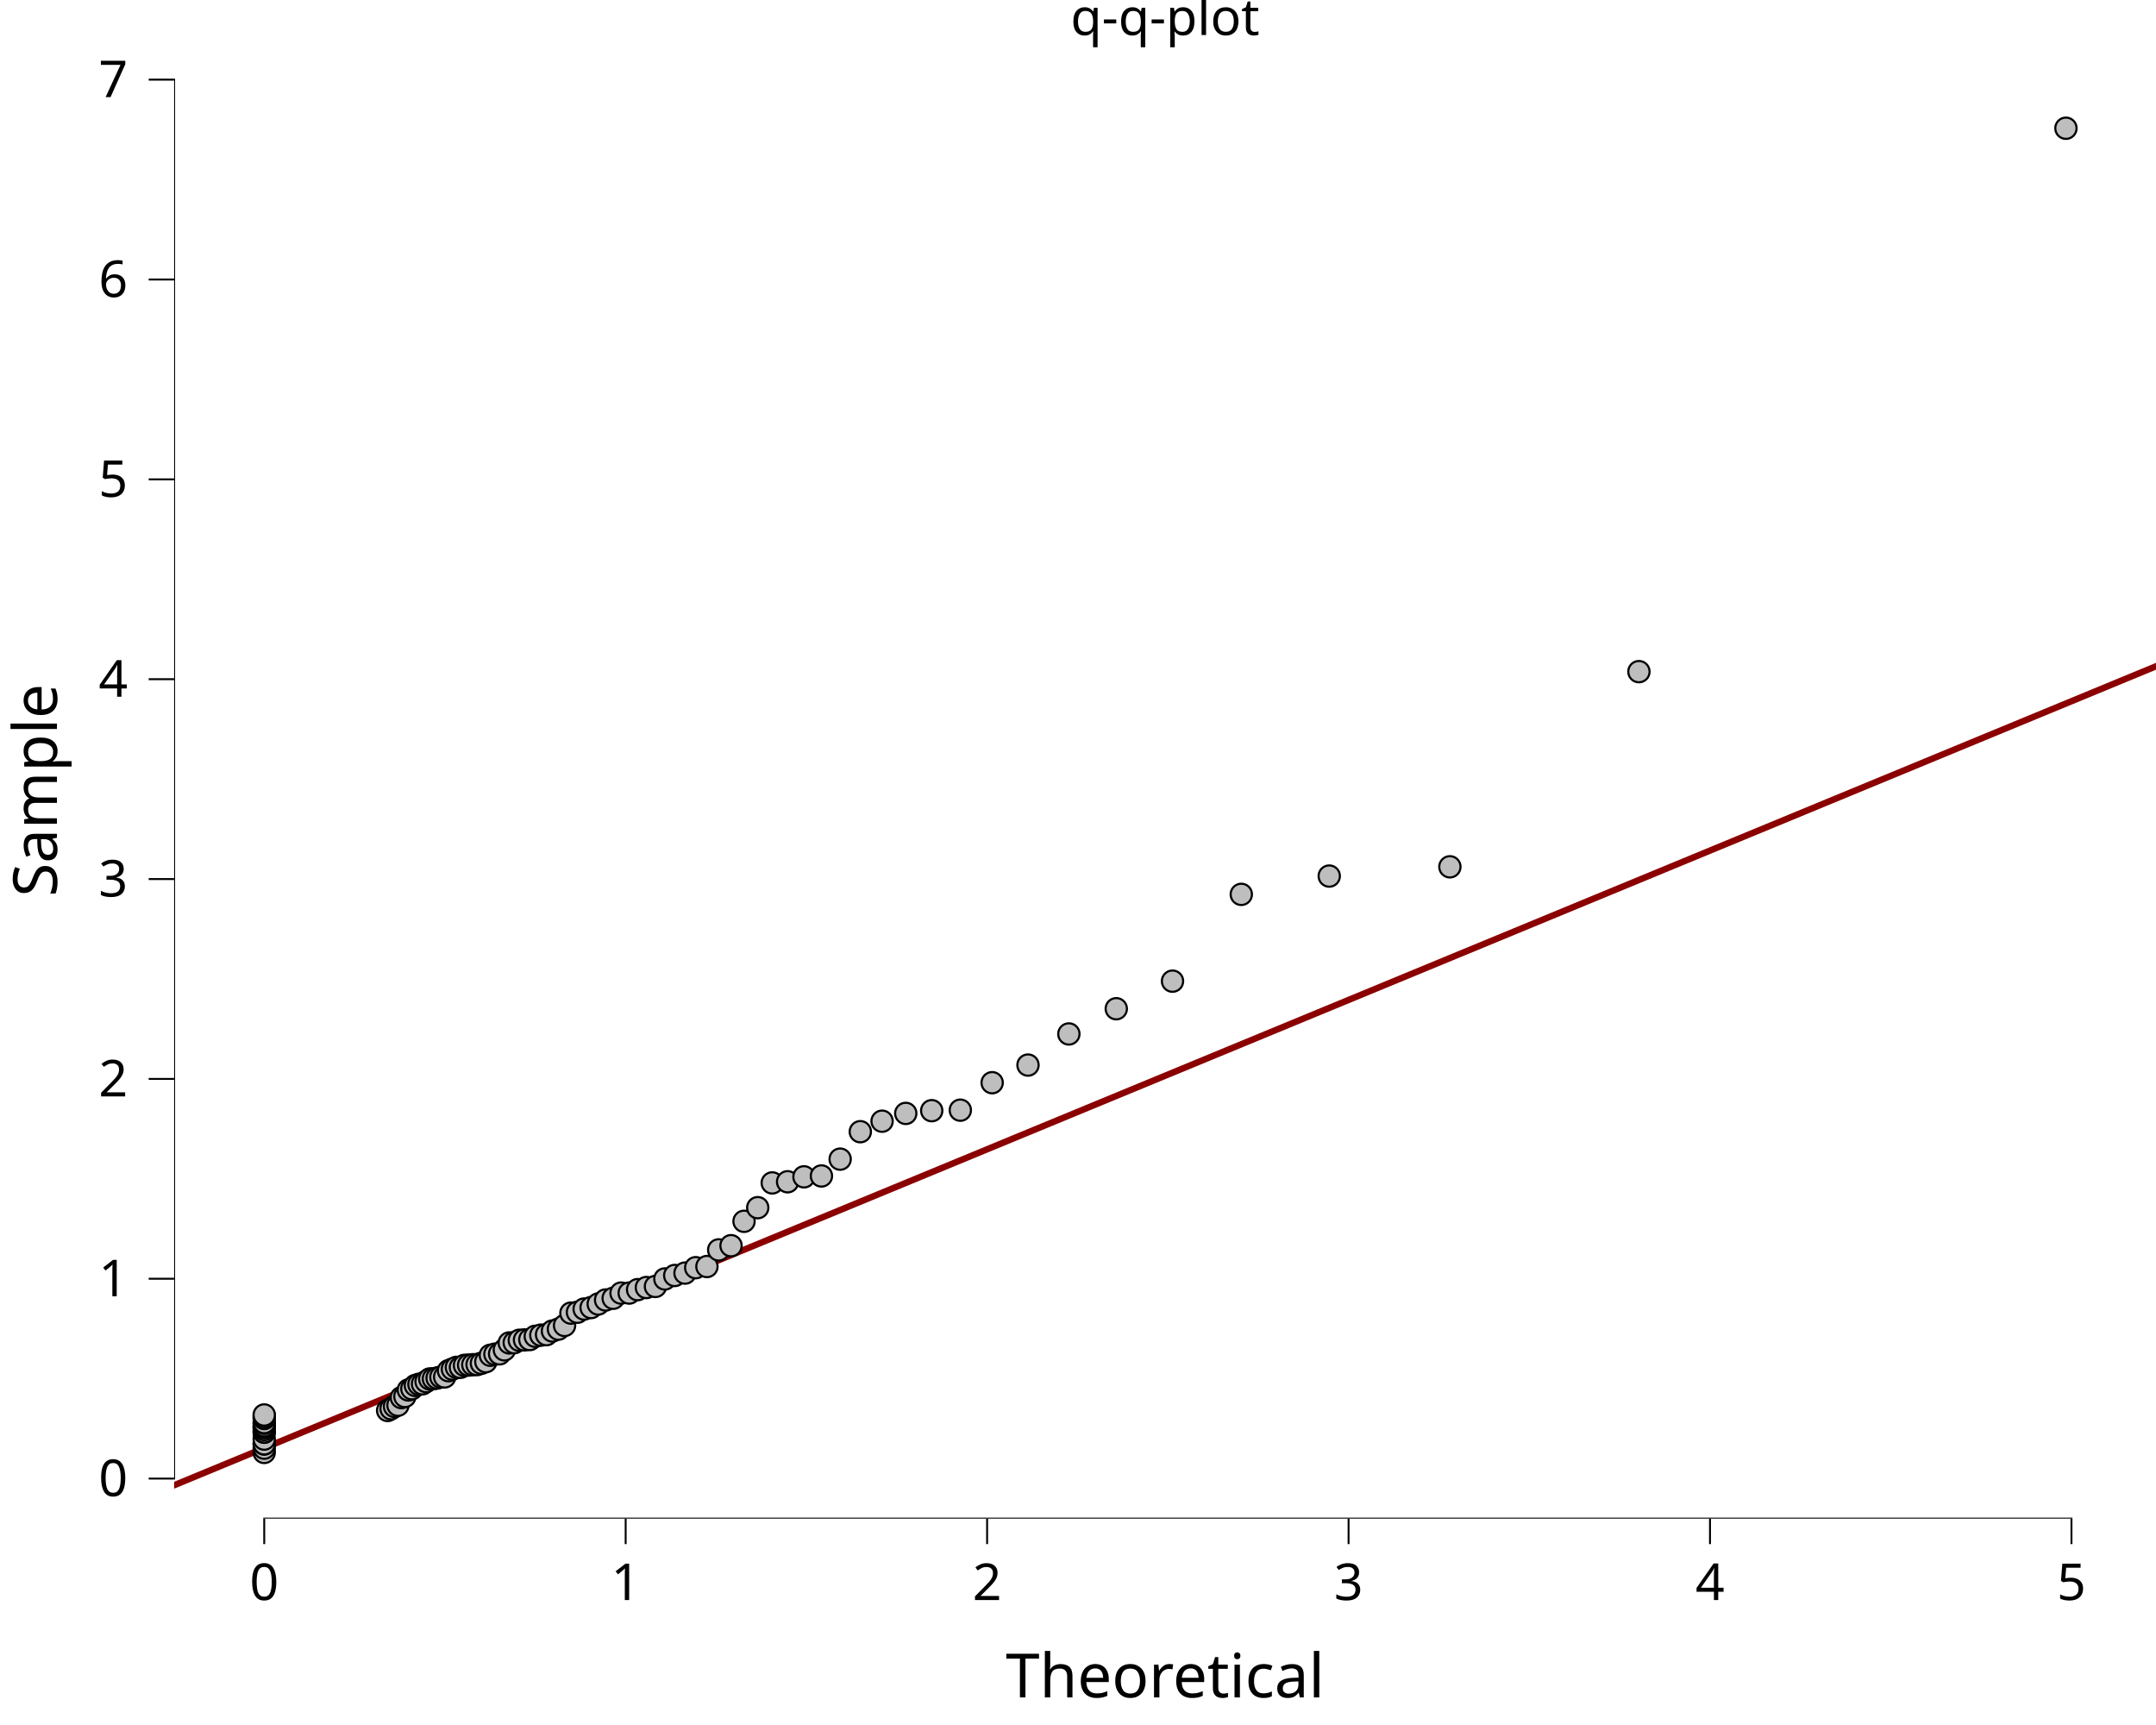
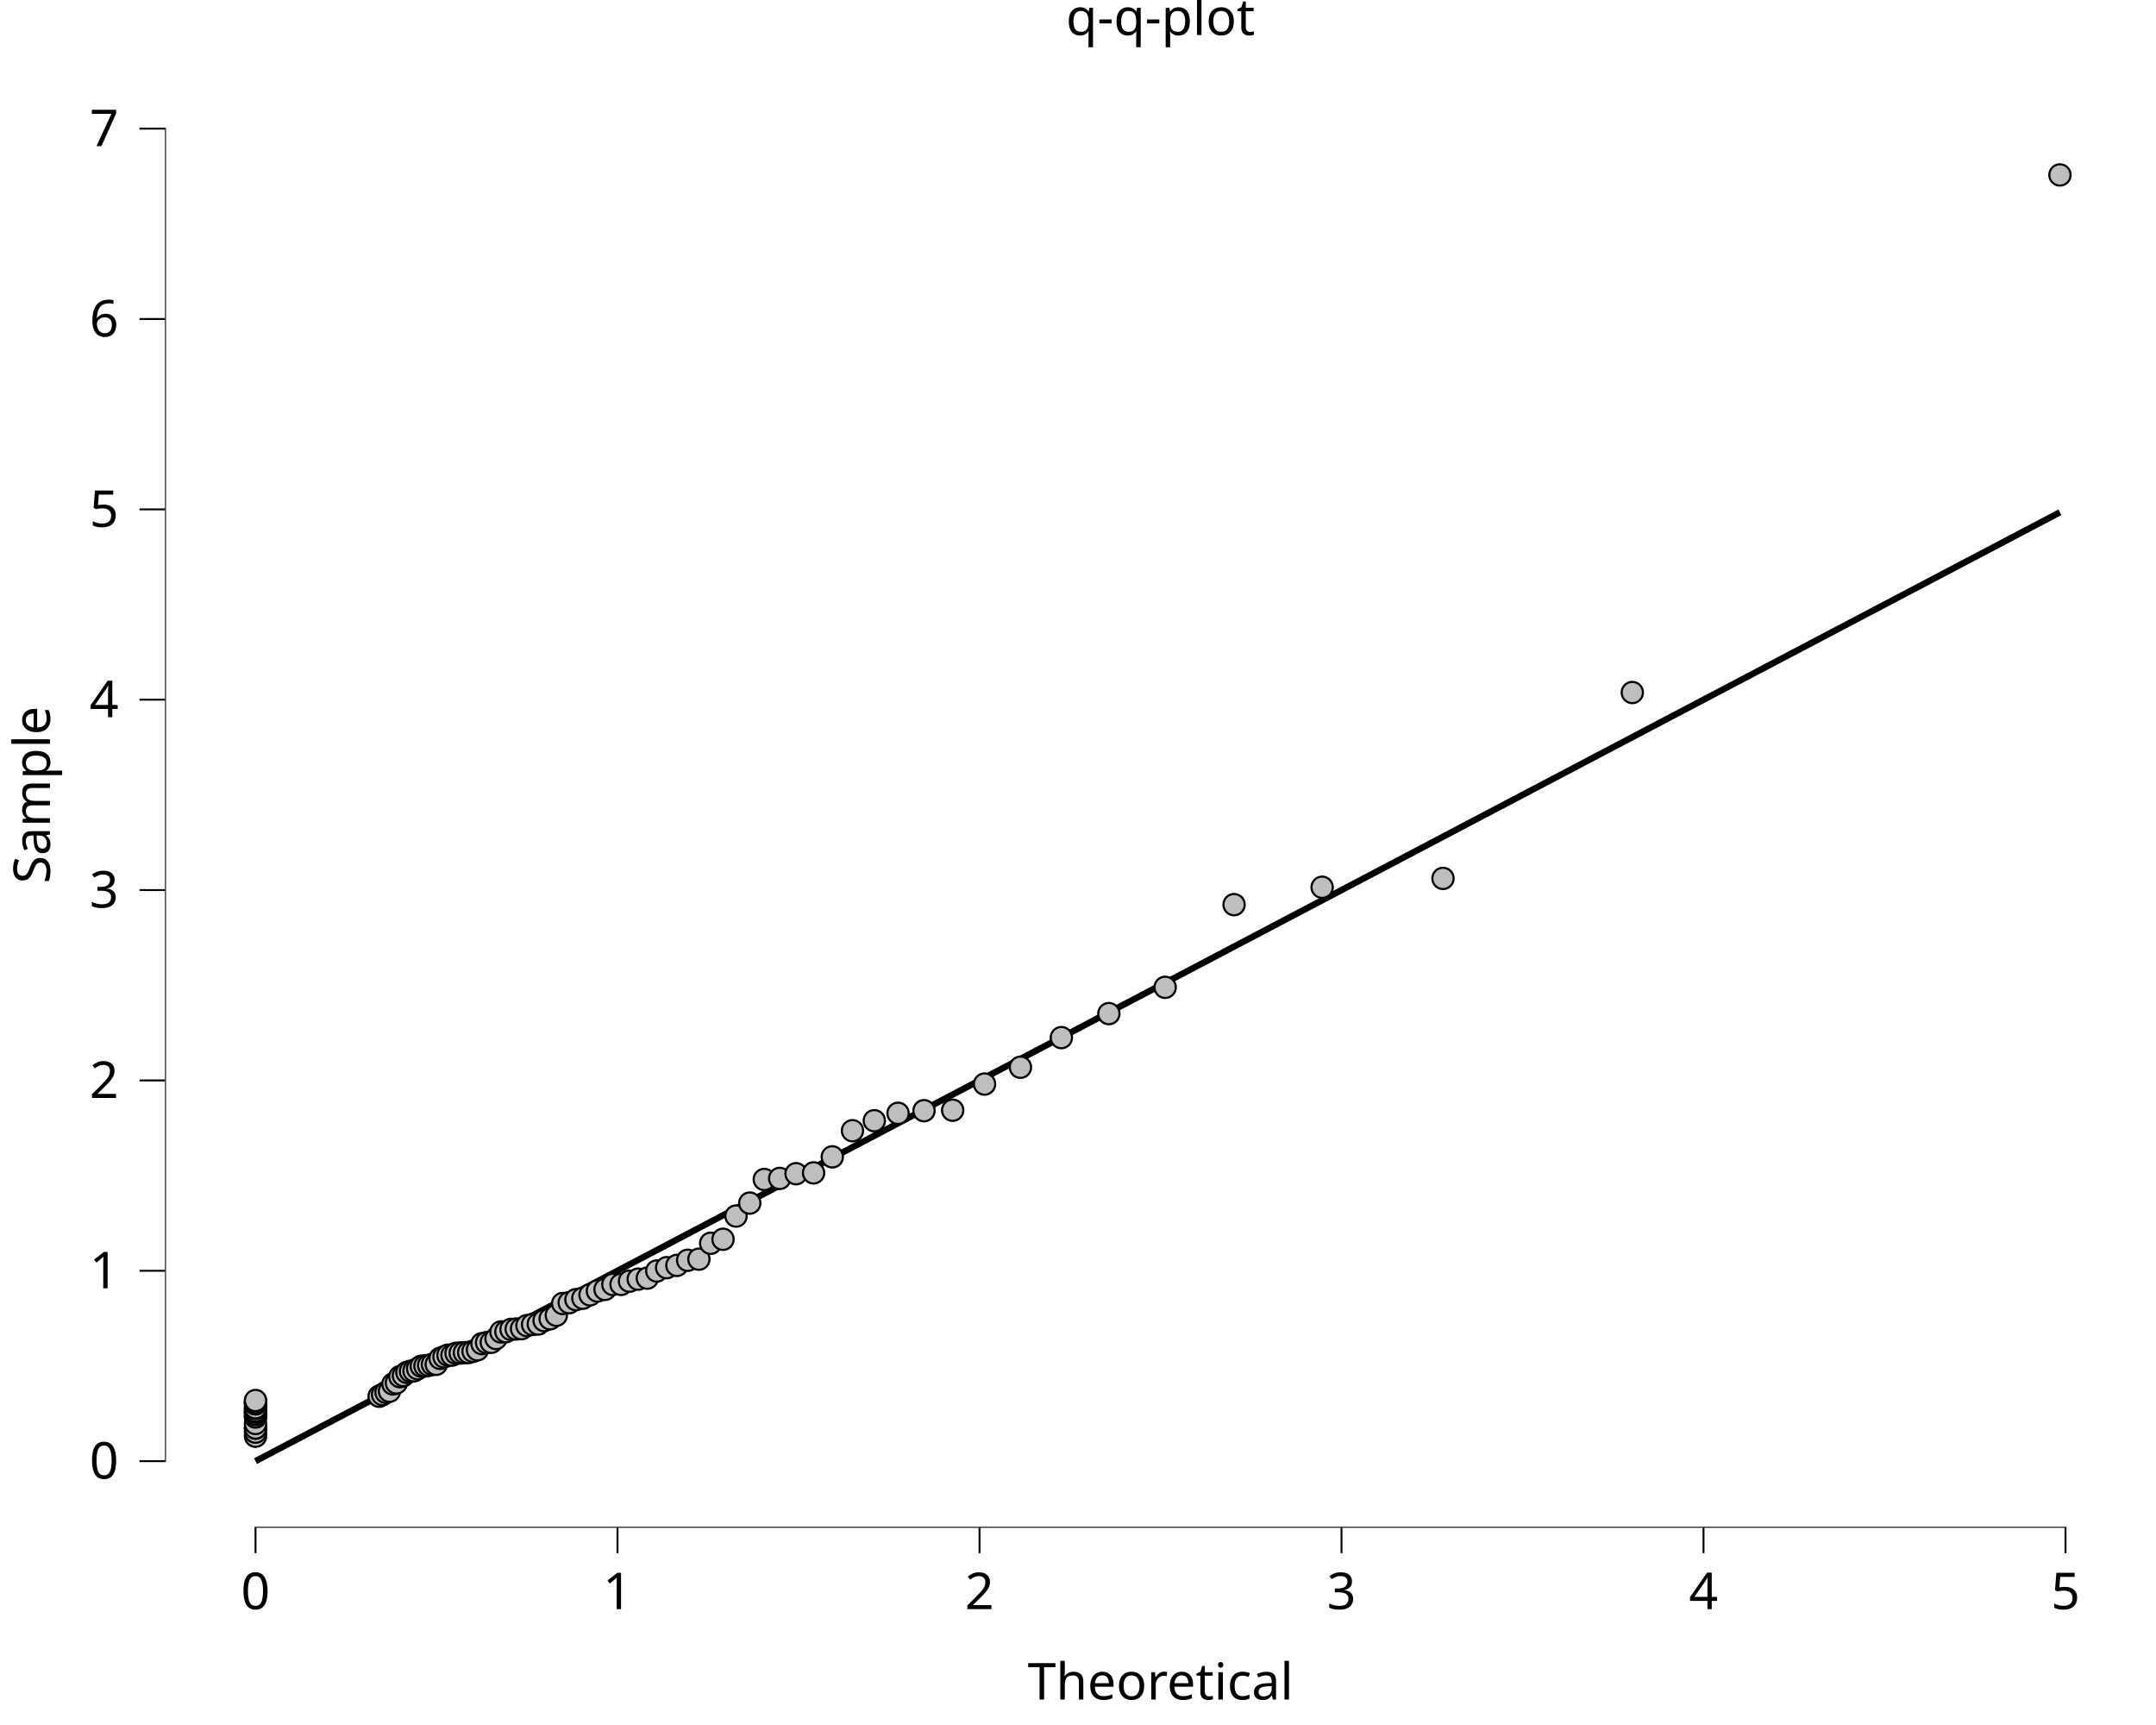
<svg xmlns="http://www.w3.org/2000/svg" class="svglite" data-engine-version="2.0" width="720.00pt" height="576.00pt" viewBox="0 0 720.00 576.00">
  <defs>
    <style type="text/css">
    .svglite line, .svglite polyline, .svglite polygon, .svglite path, .svglite rect, .svglite circle {
      fill: none;
      stroke: #000000;
      stroke-linecap: round;
      stroke-linejoin: round;
      stroke-miterlimit: 10.00;
    }
  </style>
  </defs>
  <rect width="100%" height="100%" style="stroke: none; fill: #FFFFFF;" />
  <defs>
    <clipPath id="cpMC4wMHw3MjAuMDB8MC4wMHw1NzYuMDA=">
      <rect x="0.00" y="0.00" width="720.00" height="576.00" />
    </clipPath>
  </defs>
  <g clip-path="url(#cpMC4wMHw3MjAuMDB8MC4wMHw1NzYuMDA=)">
-     <rect x="0.00" y="0.00" width="720.00" height="576.00" style="stroke-width: 10.67; stroke: none;" />
+     <rect x="-0" y="0.00" width="720.00" height="576.00" style="stroke-width: 10.67; stroke: none;" />
  </g>
  <defs>
-     <clipPath id="cpNTguMTV8NzIwLjAwfDIwLjcxfDUwNy4wOQ==">
-       <rect x="58.15" y="20.71" width="661.85" height="486.39" />
+     <clipPath id="cpNTUuMTF8NzIwLjAwfDIwLjcxfDUxMC4xNA==">
+       <rect x="55.11" y="20.71" width="664.89" height="489.43" />
    </clipPath>
  </defs>
-   <g clip-path="url(#cpNTguMTV8NzIwLjAwfDIwLjcxfDUwNy4wOQ==)">
-     <rect x="58.15" y="20.71" width="661.85" height="486.39" style="stroke-width: 10.67; stroke: none;" />
-     <line x1="-603.70" y1="769.40" x2="1381.85" y2="-50.98" style="stroke-width: 2.13; stroke: #8B0000; stroke-linecap: butt;" />
-     <circle cx="88.24" cy="484.99" r="3.56" style="stroke-width: 0.71; fill: #BEBEBE;" />
-     <circle cx="88.24" cy="483.56" r="3.56" style="stroke-width: 0.71; fill: #BEBEBE;" />
-     <circle cx="88.24" cy="482.19" r="3.56" style="stroke-width: 0.71; fill: #BEBEBE;" />
-     <circle cx="88.24" cy="482.11" r="3.56" style="stroke-width: 0.71; fill: #BEBEBE;" />
-     <circle cx="88.24" cy="480.54" r="3.56" style="stroke-width: 0.71; fill: #BEBEBE;" />
-     <circle cx="88.24" cy="478.25" r="3.56" style="stroke-width: 0.71; fill: #BEBEBE;" />
-     <circle cx="88.24" cy="478.15" r="3.56" style="stroke-width: 0.71; fill: #BEBEBE;" />
-     <circle cx="88.24" cy="477.35" r="3.56" style="stroke-width: 0.71; fill: #BEBEBE;" />
-     <circle cx="88.24" cy="476.64" r="3.56" style="stroke-width: 0.71; fill: #BEBEBE;" />
-     <circle cx="88.24" cy="476.57" r="3.56" style="stroke-width: 0.71; fill: #BEBEBE;" />
-     <circle cx="88.24" cy="476.11" r="3.56" style="stroke-width: 0.71; fill: #BEBEBE;" />
-     <circle cx="88.24" cy="475.29" r="3.56" style="stroke-width: 0.71; fill: #BEBEBE;" />
-     <circle cx="88.24" cy="475.01" r="3.56" style="stroke-width: 0.71; fill: #BEBEBE;" />
-     <circle cx="88.24" cy="473.68" r="3.56" style="stroke-width: 0.71; fill: #BEBEBE;" />
-     <circle cx="88.24" cy="473.29" r="3.56" style="stroke-width: 0.71; fill: #BEBEBE;" />
-     <circle cx="88.24" cy="472.78" r="3.56" style="stroke-width: 0.71; fill: #BEBEBE;" />
-     <circle cx="88.24" cy="472.47" r="3.56" style="stroke-width: 0.71; fill: #BEBEBE;" />
-     <circle cx="129.45" cy="470.98" r="3.56" style="stroke-width: 0.71; fill: #BEBEBE;" />
-     <circle cx="130.60" cy="470.39" r="3.56" style="stroke-width: 0.71; fill: #BEBEBE;" />
-     <circle cx="131.75" cy="469.62" r="3.56" style="stroke-width: 0.71; fill: #BEBEBE;" />
-     <circle cx="132.90" cy="469.22" r="3.56" style="stroke-width: 0.71; fill: #BEBEBE;" />
-     <circle cx="134.05" cy="466.68" r="3.56" style="stroke-width: 0.71; fill: #BEBEBE;" />
-     <circle cx="135.21" cy="466.30" r="3.56" style="stroke-width: 0.71; fill: #BEBEBE;" />
-     <circle cx="136.37" cy="464.13" r="3.56" style="stroke-width: 0.71; fill: #BEBEBE;" />
-     <circle cx="137.54" cy="463.71" r="3.56" style="stroke-width: 0.71; fill: #BEBEBE;" />
-     <circle cx="138.71" cy="462.62" r="3.56" style="stroke-width: 0.71; fill: #BEBEBE;" />
-     <circle cx="139.90" cy="462.23" r="3.56" style="stroke-width: 0.71; fill: #BEBEBE;" />
-     <circle cx="141.09" cy="462.07" r="3.56" style="stroke-width: 0.71; fill: #BEBEBE;" />
-     <circle cx="142.29" cy="461.32" r="3.56" style="stroke-width: 0.71; fill: #BEBEBE;" />
-     <circle cx="143.51" cy="460.45" r="3.56" style="stroke-width: 0.71; fill: #BEBEBE;" />
-     <circle cx="144.73" cy="460.37" r="3.56" style="stroke-width: 0.71; fill: #BEBEBE;" />
-     <circle cx="145.97" cy="460.14" r="3.56" style="stroke-width: 0.71; fill: #BEBEBE;" />
-     <circle cx="147.23" cy="459.81" r="3.56" style="stroke-width: 0.71; fill: #BEBEBE;" />
-     <circle cx="148.50" cy="459.77" r="3.56" style="stroke-width: 0.71; fill: #BEBEBE;" />
-     <circle cx="149.78" cy="457.70" r="3.56" style="stroke-width: 0.71; fill: #BEBEBE;" />
-     <circle cx="151.08" cy="457.16" r="3.56" style="stroke-width: 0.71; fill: #BEBEBE;" />
-     <circle cx="152.41" cy="456.57" r="3.56" style="stroke-width: 0.71; fill: #BEBEBE;" />
-     <circle cx="153.75" cy="456.57" r="3.56" style="stroke-width: 0.71; fill: #BEBEBE;" />
-     <circle cx="155.11" cy="455.91" r="3.56" style="stroke-width: 0.71; fill: #BEBEBE;" />
-     <circle cx="156.49" cy="455.82" r="3.56" style="stroke-width: 0.71; fill: #BEBEBE;" />
-     <circle cx="157.89" cy="455.69" r="3.56" style="stroke-width: 0.71; fill: #BEBEBE;" />
-     <circle cx="159.32" cy="455.65" r="3.56" style="stroke-width: 0.71; fill: #BEBEBE;" />
-     <circle cx="160.77" cy="455.21" r="3.56" style="stroke-width: 0.71; fill: #BEBEBE;" />
-     <circle cx="162.25" cy="454.68" r="3.56" style="stroke-width: 0.71; fill: #BEBEBE;" />
-     <circle cx="163.75" cy="452.54" r="3.56" style="stroke-width: 0.71; fill: #BEBEBE;" />
-     <circle cx="165.28" cy="452.17" r="3.56" style="stroke-width: 0.71; fill: #BEBEBE;" />
-     <circle cx="166.84" cy="452.06" r="3.56" style="stroke-width: 0.71; fill: #BEBEBE;" />
-     <circle cx="168.44" cy="450.73" r="3.56" style="stroke-width: 0.71; fill: #BEBEBE;" />
-     <circle cx="170.07" cy="448.42" r="3.56" style="stroke-width: 0.71; fill: #BEBEBE;" />
-     <circle cx="171.73" cy="448.33" r="3.56" style="stroke-width: 0.71; fill: #BEBEBE;" />
-     <circle cx="173.42" cy="447.53" r="3.56" style="stroke-width: 0.71; fill: #BEBEBE;" />
-     <circle cx="175.16" cy="447.41" r="3.56" style="stroke-width: 0.71; fill: #BEBEBE;" />
-     <circle cx="176.93" cy="447.29" r="3.56" style="stroke-width: 0.71; fill: #BEBEBE;" />
-     <circle cx="178.75" cy="446.20" r="3.56" style="stroke-width: 0.71; fill: #BEBEBE;" />
-     <circle cx="180.61" cy="445.82" r="3.56" style="stroke-width: 0.71; fill: #BEBEBE;" />
-     <circle cx="182.52" cy="445.65" r="3.56" style="stroke-width: 0.71; fill: #BEBEBE;" />
-     <circle cx="184.48" cy="444.44" r="3.56" style="stroke-width: 0.71; fill: #BEBEBE;" />
-     <circle cx="186.48" cy="443.81" r="3.56" style="stroke-width: 0.71; fill: #BEBEBE;" />
-     <circle cx="188.54" cy="442.59" r="3.56" style="stroke-width: 0.71; fill: #BEBEBE;" />
-     <circle cx="190.66" cy="438.46" r="3.56" style="stroke-width: 0.71; fill: #BEBEBE;" />
-     <circle cx="192.84" cy="438.17" r="3.56" style="stroke-width: 0.71; fill: #BEBEBE;" />
-     <circle cx="195.08" cy="437.10" r="3.56" style="stroke-width: 0.71; fill: #BEBEBE;" />
-     <circle cx="197.40" cy="436.61" r="3.56" style="stroke-width: 0.71; fill: #BEBEBE;" />
-     <circle cx="199.78" cy="435.42" r="3.56" style="stroke-width: 0.71; fill: #BEBEBE;" />
-     <circle cx="202.24" cy="434.08" r="3.56" style="stroke-width: 0.71; fill: #BEBEBE;" />
-     <circle cx="204.78" cy="433.51" r="3.56" style="stroke-width: 0.71; fill: #BEBEBE;" />
-     <circle cx="207.40" cy="431.78" r="3.56" style="stroke-width: 0.71; fill: #BEBEBE;" />
-     <circle cx="210.12" cy="431.77" r="3.56" style="stroke-width: 0.71; fill: #BEBEBE;" />
-     <circle cx="212.93" cy="430.63" r="3.56" style="stroke-width: 0.71; fill: #BEBEBE;" />
-     <circle cx="215.86" cy="429.92" r="3.56" style="stroke-width: 0.71; fill: #BEBEBE;" />
-     <circle cx="218.89" cy="429.56" r="3.56" style="stroke-width: 0.71; fill: #BEBEBE;" />
-     <circle cx="222.04" cy="427.06" r="3.56" style="stroke-width: 0.71; fill: #BEBEBE;" />
-     <circle cx="225.33" cy="425.90" r="3.56" style="stroke-width: 0.71; fill: #BEBEBE;" />
-     <circle cx="228.76" cy="425.10" r="3.56" style="stroke-width: 0.71; fill: #BEBEBE;" />
-     <circle cx="232.34" cy="423.30" r="3.56" style="stroke-width: 0.71; fill: #BEBEBE;" />
-     <circle cx="236.08" cy="422.91" r="3.56" style="stroke-width: 0.71; fill: #BEBEBE;" />
-     <circle cx="240.01" cy="417.35" r="3.56" style="stroke-width: 0.71; fill: #BEBEBE;" />
-     <circle cx="244.13" cy="415.95" r="3.56" style="stroke-width: 0.71; fill: #BEBEBE;" />
-     <circle cx="248.47" cy="407.81" r="3.56" style="stroke-width: 0.71; fill: #BEBEBE;" />
-     <circle cx="253.05" cy="403.26" r="3.56" style="stroke-width: 0.71; fill: #BEBEBE;" />
-     <circle cx="257.89" cy="394.99" r="3.56" style="stroke-width: 0.71; fill: #BEBEBE;" />
-     <circle cx="263.02" cy="394.61" r="3.56" style="stroke-width: 0.71; fill: #BEBEBE;" />
-     <circle cx="268.49" cy="392.96" r="3.56" style="stroke-width: 0.71; fill: #BEBEBE;" />
-     <circle cx="274.32" cy="392.67" r="3.56" style="stroke-width: 0.71; fill: #BEBEBE;" />
-     <circle cx="280.57" cy="387.05" r="3.56" style="stroke-width: 0.71; fill: #BEBEBE;" />
-     <circle cx="287.30" cy="377.89" r="3.56" style="stroke-width: 0.71; fill: #BEBEBE;" />
-     <circle cx="294.57" cy="374.38" r="3.56" style="stroke-width: 0.71; fill: #BEBEBE;" />
-     <circle cx="302.48" cy="371.78" r="3.56" style="stroke-width: 0.71; fill: #BEBEBE;" />
-     <circle cx="311.15" cy="370.87" r="3.56" style="stroke-width: 0.71; fill: #BEBEBE;" />
-     <circle cx="320.70" cy="370.70" r="3.56" style="stroke-width: 0.71; fill: #BEBEBE;" />
-     <circle cx="331.33" cy="361.53" r="3.56" style="stroke-width: 0.71; fill: #BEBEBE;" />
-     <circle cx="343.30" cy="355.64" r="3.56" style="stroke-width: 0.71; fill: #BEBEBE;" />
-     <circle cx="356.95" cy="345.25" r="3.56" style="stroke-width: 0.71; fill: #BEBEBE;" />
-     <circle cx="372.78" cy="336.83" r="3.56" style="stroke-width: 0.71; fill: #BEBEBE;" />
-     <circle cx="391.56" cy="327.62" r="3.56" style="stroke-width: 0.71; fill: #BEBEBE;" />
-     <circle cx="414.53" cy="298.64" r="3.56" style="stroke-width: 0.71; fill: #BEBEBE;" />
-     <circle cx="443.90" cy="292.53" r="3.56" style="stroke-width: 0.71; fill: #BEBEBE;" />
-     <circle cx="484.19" cy="289.44" r="3.56" style="stroke-width: 0.71; fill: #BEBEBE;" />
-     <circle cx="547.32" cy="224.27" r="3.56" style="stroke-width: 0.71; fill: #BEBEBE;" />
-     <circle cx="689.92" cy="42.82" r="3.56" style="stroke-width: 0.71; fill: #BEBEBE;" />
-     <line x1="87.92" y1="507.09" x2="692.09" y2="507.09" style="stroke-width: 0.64; stroke-linecap: butt;" />
-     <line x1="58.15" y1="494.04" x2="58.15" y2="26.27" style="stroke-width: 0.64; stroke-linecap: butt;" />
-     <rect x="58.15" y="20.71" width="661.85" height="486.39" style="stroke-width: 0.00; stroke: none;" />
+   <g clip-path="url(#cpNTUuMTF8NzIwLjAwfDIwLjcxfDUxMC4xNA==)">
+     <rect x="55.11" y="20.71" width="664.89" height="489.43" style="stroke-width: 10.67; stroke: none;" />
+     <polyline points="85.33,487.89 85.33,487.89 85.33,487.89 85.33,487.89 85.33,487.89 85.33,487.89 85.33,487.89 85.33,487.89 85.33,487.89 85.33,487.89 85.33,487.89 85.33,487.89 85.33,487.89 85.33,487.89 85.33,487.89 85.33,487.89 85.33,487.89 126.61,466.19 127.76,465.58 128.91,464.98 130.06,464.37 131.22,463.77 132.37,463.16 133.54,462.54 134.71,461.93 135.88,461.31 137.07,460.69 138.26,460.06 139.47,459.43 140.68,458.79 141.91,458.14 143.15,457.49 144.41,456.83 145.68,456.16 146.97,455.48 148.27,454.80 149.60,454.10 150.94,453.40 152.30,452.68 153.68,451.95 155.09,451.21 156.52,450.46 157.97,449.70 159.45,448.92 160.96,448.13 162.49,447.32 164.06,446.50 165.65,445.66 167.28,444.80 168.95,443.93 170.65,443.03 172.38,442.12 174.16,441.19 175.98,440.23 177.85,439.25 179.76,438.24 181.71,437.21 183.72,436.16 185.79,435.07 187.91,433.96 190.09,432.81 192.34,431.63 194.65,430.41 197.04,429.16 199.50,427.86 202.05,426.52 204.67,425.14 207.40,423.71 210.22,422.23 213.14,420.69 216.18,419.09 219.34,417.43 222.63,415.70 226.06,413.90 229.65,412.01 233.40,410.04 237.33,407.97 241.46,405.80 245.80,403.52 250.39,401.11 255.24,398.56 260.38,395.85 265.85,392.97 271.69,389.90 277.95,386.61 284.69,383.07 291.98,379.24 299.90,375.07 308.58,370.51 318.15,365.48 328.80,359.88 340.78,353.58 354.45,346.39 370.31,338.05 389.11,328.17 412.12,316.07 441.53,300.61 481.89,279.39 545.11,246.15 687.92,171.06 " style="stroke-width: 2.13; stroke-linecap: butt;" />
+     <circle cx="85.33" cy="479.57" r="3.56" style="stroke-width: 0.71; fill: #BEBEBE;" />
+     <circle cx="85.33" cy="478.22" r="3.56" style="stroke-width: 0.71; fill: #BEBEBE;" />
+     <circle cx="85.33" cy="476.90" r="3.56" style="stroke-width: 0.71; fill: #BEBEBE;" />
+     <circle cx="85.33" cy="476.83" r="3.56" style="stroke-width: 0.71; fill: #BEBEBE;" />
+     <circle cx="85.33" cy="475.33" r="3.56" style="stroke-width: 0.71; fill: #BEBEBE;" />
+     <circle cx="85.33" cy="473.16" r="3.56" style="stroke-width: 0.71; fill: #BEBEBE;" />
+     <circle cx="85.33" cy="473.06" r="3.56" style="stroke-width: 0.71; fill: #BEBEBE;" />
+     <circle cx="85.33" cy="472.30" r="3.56" style="stroke-width: 0.71; fill: #BEBEBE;" />
+     <circle cx="85.33" cy="471.62" r="3.56" style="stroke-width: 0.71; fill: #BEBEBE;" />
+     <circle cx="85.33" cy="471.56" r="3.56" style="stroke-width: 0.71; fill: #BEBEBE;" />
+     <circle cx="85.33" cy="471.12" r="3.56" style="stroke-width: 0.71; fill: #BEBEBE;" />
+     <circle cx="85.33" cy="470.33" r="3.56" style="stroke-width: 0.71; fill: #BEBEBE;" />
+     <circle cx="85.33" cy="470.07" r="3.56" style="stroke-width: 0.71; fill: #BEBEBE;" />
+     <circle cx="85.33" cy="468.80" r="3.56" style="stroke-width: 0.71; fill: #BEBEBE;" />
+     <circle cx="85.33" cy="468.43" r="3.56" style="stroke-width: 0.71; fill: #BEBEBE;" />
+     <circle cx="85.33" cy="467.94" r="3.56" style="stroke-width: 0.71; fill: #BEBEBE;" />
+     <circle cx="85.33" cy="467.65" r="3.56" style="stroke-width: 0.71; fill: #BEBEBE;" />
+     <circle cx="126.61" cy="466.23" r="3.56" style="stroke-width: 0.71; fill: #BEBEBE;" />
+     <circle cx="127.76" cy="465.67" r="3.56" style="stroke-width: 0.71; fill: #BEBEBE;" />
+     <circle cx="128.91" cy="464.94" r="3.56" style="stroke-width: 0.71; fill: #BEBEBE;" />
+     <circle cx="130.06" cy="464.55" r="3.56" style="stroke-width: 0.71; fill: #BEBEBE;" />
+     <circle cx="131.22" cy="462.13" r="3.56" style="stroke-width: 0.71; fill: #BEBEBE;" />
+     <circle cx="132.37" cy="461.77" r="3.56" style="stroke-width: 0.71; fill: #BEBEBE;" />
+     <circle cx="133.54" cy="459.70" r="3.56" style="stroke-width: 0.71; fill: #BEBEBE;" />
+     <circle cx="134.71" cy="459.30" r="3.56" style="stroke-width: 0.71; fill: #BEBEBE;" />
+     <circle cx="135.88" cy="458.27" r="3.56" style="stroke-width: 0.71; fill: #BEBEBE;" />
+     <circle cx="137.07" cy="457.89" r="3.56" style="stroke-width: 0.71; fill: #BEBEBE;" />
+     <circle cx="138.26" cy="457.74" r="3.56" style="stroke-width: 0.71; fill: #BEBEBE;" />
+     <circle cx="139.47" cy="457.03" r="3.56" style="stroke-width: 0.71; fill: #BEBEBE;" />
+     <circle cx="140.68" cy="456.20" r="3.56" style="stroke-width: 0.71; fill: #BEBEBE;" />
+     <circle cx="141.91" cy="456.12" r="3.56" style="stroke-width: 0.71; fill: #BEBEBE;" />
+     <circle cx="143.15" cy="455.90" r="3.56" style="stroke-width: 0.71; fill: #BEBEBE;" />
+     <circle cx="144.41" cy="455.59" r="3.56" style="stroke-width: 0.71; fill: #BEBEBE;" />
+     <circle cx="145.68" cy="455.56" r="3.56" style="stroke-width: 0.71; fill: #BEBEBE;" />
+     <circle cx="146.97" cy="453.58" r="3.56" style="stroke-width: 0.71; fill: #BEBEBE;" />
+     <circle cx="148.27" cy="453.07" r="3.56" style="stroke-width: 0.71; fill: #BEBEBE;" />
+     <circle cx="149.60" cy="452.50" r="3.56" style="stroke-width: 0.71; fill: #BEBEBE;" />
+     <circle cx="150.94" cy="452.50" r="3.56" style="stroke-width: 0.71; fill: #BEBEBE;" />
+     <circle cx="152.30" cy="451.88" r="3.56" style="stroke-width: 0.71; fill: #BEBEBE;" />
+     <circle cx="153.68" cy="451.79" r="3.56" style="stroke-width: 0.71; fill: #BEBEBE;" />
+     <circle cx="155.09" cy="451.67" r="3.56" style="stroke-width: 0.71; fill: #BEBEBE;" />
+     <circle cx="156.52" cy="451.63" r="3.56" style="stroke-width: 0.71; fill: #BEBEBE;" />
+     <circle cx="157.97" cy="451.21" r="3.56" style="stroke-width: 0.71; fill: #BEBEBE;" />
+     <circle cx="159.45" cy="450.71" r="3.56" style="stroke-width: 0.71; fill: #BEBEBE;" />
+     <circle cx="160.96" cy="448.67" r="3.56" style="stroke-width: 0.71; fill: #BEBEBE;" />
+     <circle cx="162.49" cy="448.31" r="3.56" style="stroke-width: 0.71; fill: #BEBEBE;" />
+     <circle cx="164.06" cy="448.21" r="3.56" style="stroke-width: 0.71; fill: #BEBEBE;" />
+     <circle cx="165.65" cy="446.95" r="3.56" style="stroke-width: 0.71; fill: #BEBEBE;" />
+     <circle cx="167.28" cy="444.75" r="3.56" style="stroke-width: 0.71; fill: #BEBEBE;" />
+     <circle cx="168.95" cy="444.65" r="3.56" style="stroke-width: 0.71; fill: #BEBEBE;" />
+     <circle cx="170.65" cy="443.90" r="3.56" style="stroke-width: 0.71; fill: #BEBEBE;" />
+     <circle cx="172.38" cy="443.78" r="3.56" style="stroke-width: 0.71; fill: #BEBEBE;" />
+     <circle cx="174.16" cy="443.66" r="3.56" style="stroke-width: 0.71; fill: #BEBEBE;" />
+     <circle cx="175.98" cy="442.63" r="3.56" style="stroke-width: 0.71; fill: #BEBEBE;" />
+     <circle cx="177.85" cy="442.26" r="3.56" style="stroke-width: 0.71; fill: #BEBEBE;" />
+     <circle cx="179.76" cy="442.11" r="3.56" style="stroke-width: 0.71; fill: #BEBEBE;" />
+     <circle cx="181.71" cy="440.95" r="3.56" style="stroke-width: 0.71; fill: #BEBEBE;" />
+     <circle cx="183.72" cy="440.35" r="3.56" style="stroke-width: 0.71; fill: #BEBEBE;" />
+     <circle cx="185.79" cy="439.19" r="3.56" style="stroke-width: 0.71; fill: #BEBEBE;" />
+     <circle cx="187.91" cy="435.25" r="3.56" style="stroke-width: 0.71; fill: #BEBEBE;" />
+     <circle cx="190.09" cy="434.98" r="3.56" style="stroke-width: 0.71; fill: #BEBEBE;" />
+     <circle cx="192.34" cy="433.96" r="3.56" style="stroke-width: 0.71; fill: #BEBEBE;" />
+     <circle cx="194.65" cy="433.49" r="3.56" style="stroke-width: 0.71; fill: #BEBEBE;" />
+     <circle cx="197.04" cy="432.36" r="3.56" style="stroke-width: 0.71; fill: #BEBEBE;" />
+     <circle cx="199.50" cy="431.08" r="3.56" style="stroke-width: 0.71; fill: #BEBEBE;" />
+     <circle cx="202.05" cy="430.54" r="3.56" style="stroke-width: 0.71; fill: #BEBEBE;" />
+     <circle cx="204.67" cy="428.90" r="3.56" style="stroke-width: 0.71; fill: #BEBEBE;" />
+     <circle cx="207.40" cy="428.88" r="3.56" style="stroke-width: 0.71; fill: #BEBEBE;" />
+     <circle cx="210.22" cy="427.80" r="3.56" style="stroke-width: 0.71; fill: #BEBEBE;" />
+     <circle cx="213.14" cy="427.12" r="3.56" style="stroke-width: 0.71; fill: #BEBEBE;" />
+     <circle cx="216.18" cy="426.78" r="3.56" style="stroke-width: 0.71; fill: #BEBEBE;" />
+     <circle cx="219.34" cy="424.40" r="3.56" style="stroke-width: 0.71; fill: #BEBEBE;" />
+     <circle cx="222.63" cy="423.29" r="3.56" style="stroke-width: 0.71; fill: #BEBEBE;" />
+     <circle cx="226.06" cy="422.53" r="3.56" style="stroke-width: 0.71; fill: #BEBEBE;" />
+     <circle cx="229.65" cy="420.82" r="3.56" style="stroke-width: 0.71; fill: #BEBEBE;" />
+     <circle cx="233.40" cy="420.45" r="3.56" style="stroke-width: 0.71; fill: #BEBEBE;" />
+     <circle cx="237.33" cy="415.15" r="3.56" style="stroke-width: 0.71; fill: #BEBEBE;" />
+     <circle cx="241.46" cy="413.81" r="3.56" style="stroke-width: 0.71; fill: #BEBEBE;" />
+     <circle cx="245.80" cy="406.06" r="3.56" style="stroke-width: 0.71; fill: #BEBEBE;" />
+     <circle cx="250.39" cy="401.73" r="3.56" style="stroke-width: 0.71; fill: #BEBEBE;" />
+     <circle cx="255.24" cy="393.84" r="3.56" style="stroke-width: 0.71; fill: #BEBEBE;" />
+     <circle cx="260.38" cy="393.49" r="3.56" style="stroke-width: 0.71; fill: #BEBEBE;" />
+     <circle cx="265.85" cy="391.92" r="3.56" style="stroke-width: 0.71; fill: #BEBEBE;" />
+     <circle cx="271.69" cy="391.64" r="3.56" style="stroke-width: 0.71; fill: #BEBEBE;" />
+     <circle cx="277.95" cy="386.29" r="3.56" style="stroke-width: 0.71; fill: #BEBEBE;" />
+     <circle cx="284.69" cy="377.56" r="3.56" style="stroke-width: 0.71; fill: #BEBEBE;" />
+     <circle cx="291.98" cy="374.22" r="3.56" style="stroke-width: 0.71; fill: #BEBEBE;" />
+     <circle cx="299.90" cy="371.74" r="3.56" style="stroke-width: 0.71; fill: #BEBEBE;" />
+     <circle cx="308.58" cy="370.87" r="3.56" style="stroke-width: 0.71; fill: #BEBEBE;" />
+     <circle cx="318.15" cy="370.72" r="3.56" style="stroke-width: 0.71; fill: #BEBEBE;" />
+     <circle cx="328.80" cy="361.98" r="3.56" style="stroke-width: 0.71; fill: #BEBEBE;" />
+     <circle cx="340.78" cy="356.37" r="3.56" style="stroke-width: 0.71; fill: #BEBEBE;" />
+     <circle cx="354.45" cy="346.47" r="3.56" style="stroke-width: 0.71; fill: #BEBEBE;" />
+     <circle cx="370.31" cy="338.46" r="3.56" style="stroke-width: 0.71; fill: #BEBEBE;" />
+     <circle cx="389.11" cy="329.68" r="3.56" style="stroke-width: 0.71; fill: #BEBEBE;" />
+     <circle cx="412.12" cy="302.07" r="3.56" style="stroke-width: 0.71; fill: #BEBEBE;" />
+     <circle cx="441.53" cy="296.26" r="3.56" style="stroke-width: 0.71; fill: #BEBEBE;" />
+     <circle cx="481.89" cy="293.31" r="3.56" style="stroke-width: 0.71; fill: #BEBEBE;" />
+     <circle cx="545.11" cy="231.24" r="3.56" style="stroke-width: 0.71; fill: #BEBEBE;" />
+     <circle cx="687.92" cy="58.41" r="3.56" style="stroke-width: 0.71; fill: #BEBEBE;" />
+     <line x1="85.01" y1="510.14" x2="690.10" y2="510.14" style="stroke-width: 0.64; stroke-linecap: butt;" />
+     <line x1="55.11" y1="488.21" x2="55.11" y2="42.64" style="stroke-width: 0.64; stroke-linecap: butt;" />
+     <rect x="55.11" y="20.71" width="664.89" height="489.43" style="stroke-width: 0.00; stroke: none;" />
  </g>
  <g clip-path="url(#cpMC4wMHw3MjAuMDB8MC4wMHw1NzYuMDA=)">
-     <polyline points="58.15,507.09 58.15,20.71 " style="stroke-width: 0.00; stroke: none; stroke-linecap: butt;" />
-     <text x="42.67" y="499.57" text-anchor="end" style="font-size: 17.00px; font-family: sans;" textLength="9.46px" lengthAdjust="spacingAndGlyphs">0</text>
-     <text x="42.67" y="432.84" text-anchor="end" style="font-size: 17.00px; font-family: sans;" textLength="9.46px" lengthAdjust="spacingAndGlyphs">1</text>
-     <text x="42.67" y="366.11" text-anchor="end" style="font-size: 17.00px; font-family: sans;" textLength="9.46px" lengthAdjust="spacingAndGlyphs">2</text>
-     <text x="42.67" y="299.37" text-anchor="end" style="font-size: 17.00px; font-family: sans;" textLength="9.46px" lengthAdjust="spacingAndGlyphs">3</text>
-     <text x="42.67" y="232.64" text-anchor="end" style="font-size: 17.00px; font-family: sans;" textLength="9.46px" lengthAdjust="spacingAndGlyphs">4</text>
-     <text x="42.67" y="165.91" text-anchor="end" style="font-size: 17.00px; font-family: sans;" textLength="9.46px" lengthAdjust="spacingAndGlyphs">5</text>
-     <text x="42.67" y="99.18" text-anchor="end" style="font-size: 17.00px; font-family: sans;" textLength="9.46px" lengthAdjust="spacingAndGlyphs">6</text>
-     <text x="42.67" y="32.44" text-anchor="end" style="font-size: 17.00px; font-family: sans;" textLength="9.46px" lengthAdjust="spacingAndGlyphs">7</text>
-     <polyline points="49.65,493.72 58.15,493.72 " style="stroke-width: 0.64; stroke-linecap: butt;" />
-     <polyline points="49.65,426.99 58.15,426.99 " style="stroke-width: 0.64; stroke-linecap: butt;" />
-     <polyline points="49.65,360.26 58.15,360.26 " style="stroke-width: 0.64; stroke-linecap: butt;" />
-     <polyline points="49.65,293.53 58.15,293.53 " style="stroke-width: 0.64; stroke-linecap: butt;" />
-     <polyline points="49.65,226.79 58.15,226.79 " style="stroke-width: 0.64; stroke-linecap: butt;" />
-     <polyline points="49.65,160.06 58.15,160.06 " style="stroke-width: 0.64; stroke-linecap: butt;" />
-     <polyline points="49.65,93.33 58.15,93.33 " style="stroke-width: 0.64; stroke-linecap: butt;" />
-     <polyline points="49.65,26.59 58.15,26.59 " style="stroke-width: 0.64; stroke-linecap: butt;" />
-     <polyline points="58.15,507.09 720.00,507.09 " style="stroke-width: 0.00; stroke: none; stroke-linecap: butt;" />
-     <polyline points="88.24,515.60 88.24,507.09 " style="stroke-width: 0.64; stroke-linecap: butt;" />
-     <polyline points="208.94,515.60 208.94,507.09 " style="stroke-width: 0.64; stroke-linecap: butt;" />
-     <polyline points="329.65,515.60 329.65,507.09 " style="stroke-width: 0.64; stroke-linecap: butt;" />
-     <polyline points="450.36,515.60 450.36,507.09 " style="stroke-width: 0.64; stroke-linecap: butt;" />
-     <polyline points="571.06,515.60 571.06,507.09 " style="stroke-width: 0.64; stroke-linecap: butt;" />
-     <polyline points="691.77,515.60 691.77,507.09 " style="stroke-width: 0.64; stroke-linecap: butt;" />
-     <text x="88.24" y="534.27" text-anchor="middle" style="font-size: 17.00px; font-family: sans;" textLength="9.46px" lengthAdjust="spacingAndGlyphs">0</text>
-     <text x="208.94" y="534.27" text-anchor="middle" style="font-size: 17.00px; font-family: sans;" textLength="9.46px" lengthAdjust="spacingAndGlyphs">1</text>
-     <text x="329.65" y="534.27" text-anchor="middle" style="font-size: 17.00px; font-family: sans;" textLength="9.46px" lengthAdjust="spacingAndGlyphs">2</text>
-     <text x="450.36" y="534.27" text-anchor="middle" style="font-size: 17.00px; font-family: sans;" textLength="9.46px" lengthAdjust="spacingAndGlyphs">3</text>
-     <text x="571.06" y="534.27" text-anchor="middle" style="font-size: 17.00px; font-family: sans;" textLength="9.46px" lengthAdjust="spacingAndGlyphs">4</text>
-     <text x="691.77" y="534.27" text-anchor="middle" style="font-size: 17.00px; font-family: sans;" textLength="9.46px" lengthAdjust="spacingAndGlyphs">5</text>
-     <text x="389.08" y="566.78" text-anchor="middle" style="font-size: 20.40px; font-family: sans;" textLength="100.92px" lengthAdjust="spacingAndGlyphs">Theoretical</text>
-     <text transform="translate(19.02,263.90) rotate(-90)" text-anchor="middle" style="font-size: 20.40px; font-family: sans;" textLength="69.18px" lengthAdjust="spacingAndGlyphs">Sample</text>
-     <text x="389.08" y="11.70" text-anchor="middle" style="font-size: 17.00px; font-family: sans;" textLength="57.64px" lengthAdjust="spacingAndGlyphs">q-q-plot</text>
+     <polyline points="55.11,510.14 55.11,20.71 " style="stroke-width: 0.00; stroke: none; stroke-linecap: butt;" />
+     <text x="39.63" y="493.74" text-anchor="end" style="font-size: 17.00px; font-family: sans;" textLength="9.46px" lengthAdjust="spacingAndGlyphs">0</text>
+     <text x="39.63" y="430.18" text-anchor="end" style="font-size: 17.00px; font-family: sans;" textLength="9.46px" lengthAdjust="spacingAndGlyphs">1</text>
+     <text x="39.63" y="366.62" text-anchor="end" style="font-size: 17.00px; font-family: sans;" textLength="9.46px" lengthAdjust="spacingAndGlyphs">2</text>
+     <text x="39.63" y="303.05" text-anchor="end" style="font-size: 17.00px; font-family: sans;" textLength="9.46px" lengthAdjust="spacingAndGlyphs">3</text>
+     <text x="39.63" y="239.49" text-anchor="end" style="font-size: 17.00px; font-family: sans;" textLength="9.46px" lengthAdjust="spacingAndGlyphs">4</text>
+     <text x="39.63" y="175.93" text-anchor="end" style="font-size: 17.00px; font-family: sans;" textLength="9.46px" lengthAdjust="spacingAndGlyphs">5</text>
+     <text x="39.63" y="112.37" text-anchor="end" style="font-size: 17.00px; font-family: sans;" textLength="9.46px" lengthAdjust="spacingAndGlyphs">6</text>
+     <text x="39.63" y="48.80" text-anchor="end" style="font-size: 17.00px; font-family: sans;" textLength="9.46px" lengthAdjust="spacingAndGlyphs">7</text>
+     <polyline points="46.60,487.89 55.11,487.89 " style="stroke-width: 0.64; stroke-linecap: butt;" />
+     <polyline points="46.60,424.33 55.11,424.33 " style="stroke-width: 0.64; stroke-linecap: butt;" />
+     <polyline points="46.60,360.77 55.11,360.77 " style="stroke-width: 0.64; stroke-linecap: butt;" />
+     <polyline points="46.60,297.21 55.11,297.21 " style="stroke-width: 0.64; stroke-linecap: butt;" />
+     <polyline points="46.60,233.64 55.11,233.64 " style="stroke-width: 0.64; stroke-linecap: butt;" />
+     <polyline points="46.60,170.08 55.11,170.08 " style="stroke-width: 0.64; stroke-linecap: butt;" />
+     <polyline points="46.60,106.52 55.11,106.52 " style="stroke-width: 0.64; stroke-linecap: butt;" />
+     <polyline points="46.60,42.95 55.11,42.95 " style="stroke-width: 0.64; stroke-linecap: butt;" />
+     <polyline points="55.11,510.14 720.00,510.14 " style="stroke-width: 0.00; stroke: none; stroke-linecap: butt;" />
+     <polyline points="85.33,518.64 85.33,510.14 " style="stroke-width: 0.64; stroke-linecap: butt;" />
+     <polyline points="206.22,518.64 206.22,510.14 " style="stroke-width: 0.64; stroke-linecap: butt;" />
+     <polyline points="327.11,518.64 327.11,510.14 " style="stroke-width: 0.64; stroke-linecap: butt;" />
+     <polyline points="448.00,518.64 448.00,510.14 " style="stroke-width: 0.64; stroke-linecap: butt;" />
+     <polyline points="568.89,518.64 568.89,510.14 " style="stroke-width: 0.64; stroke-linecap: butt;" />
+     <polyline points="689.78,518.64 689.78,510.14 " style="stroke-width: 0.64; stroke-linecap: butt;" />
+     <text x="85.33" y="537.32" text-anchor="middle" style="font-size: 17.00px; font-family: sans;" textLength="9.46px" lengthAdjust="spacingAndGlyphs">0</text>
+     <text x="206.22" y="537.32" text-anchor="middle" style="font-size: 17.00px; font-family: sans;" textLength="9.46px" lengthAdjust="spacingAndGlyphs">1</text>
+     <text x="327.11" y="537.32" text-anchor="middle" style="font-size: 17.00px; font-family: sans;" textLength="9.46px" lengthAdjust="spacingAndGlyphs">2</text>
+     <text x="448.00" y="537.32" text-anchor="middle" style="font-size: 17.00px; font-family: sans;" textLength="9.46px" lengthAdjust="spacingAndGlyphs">3</text>
+     <text x="568.89" y="537.32" text-anchor="middle" style="font-size: 17.00px; font-family: sans;" textLength="9.46px" lengthAdjust="spacingAndGlyphs">4</text>
+     <text x="689.78" y="537.32" text-anchor="middle" style="font-size: 17.00px; font-family: sans;" textLength="9.46px" lengthAdjust="spacingAndGlyphs">5</text>
+     <text x="387.55" y="567.49" text-anchor="middle" style="font-size: 17.00px; font-family: sans;" textLength="84.10px" lengthAdjust="spacingAndGlyphs">Theoretical</text>
+     <text transform="translate(16.68,265.42) rotate(-90)" text-anchor="middle" style="font-size: 17.00px; font-family: sans;" textLength="57.65px" lengthAdjust="spacingAndGlyphs">Sample</text>
+     <text x="387.55" y="11.70" text-anchor="middle" style="font-size: 17.00px; font-family: sans;" textLength="57.64px" lengthAdjust="spacingAndGlyphs">q-q-plot</text>
  </g>
</svg>
